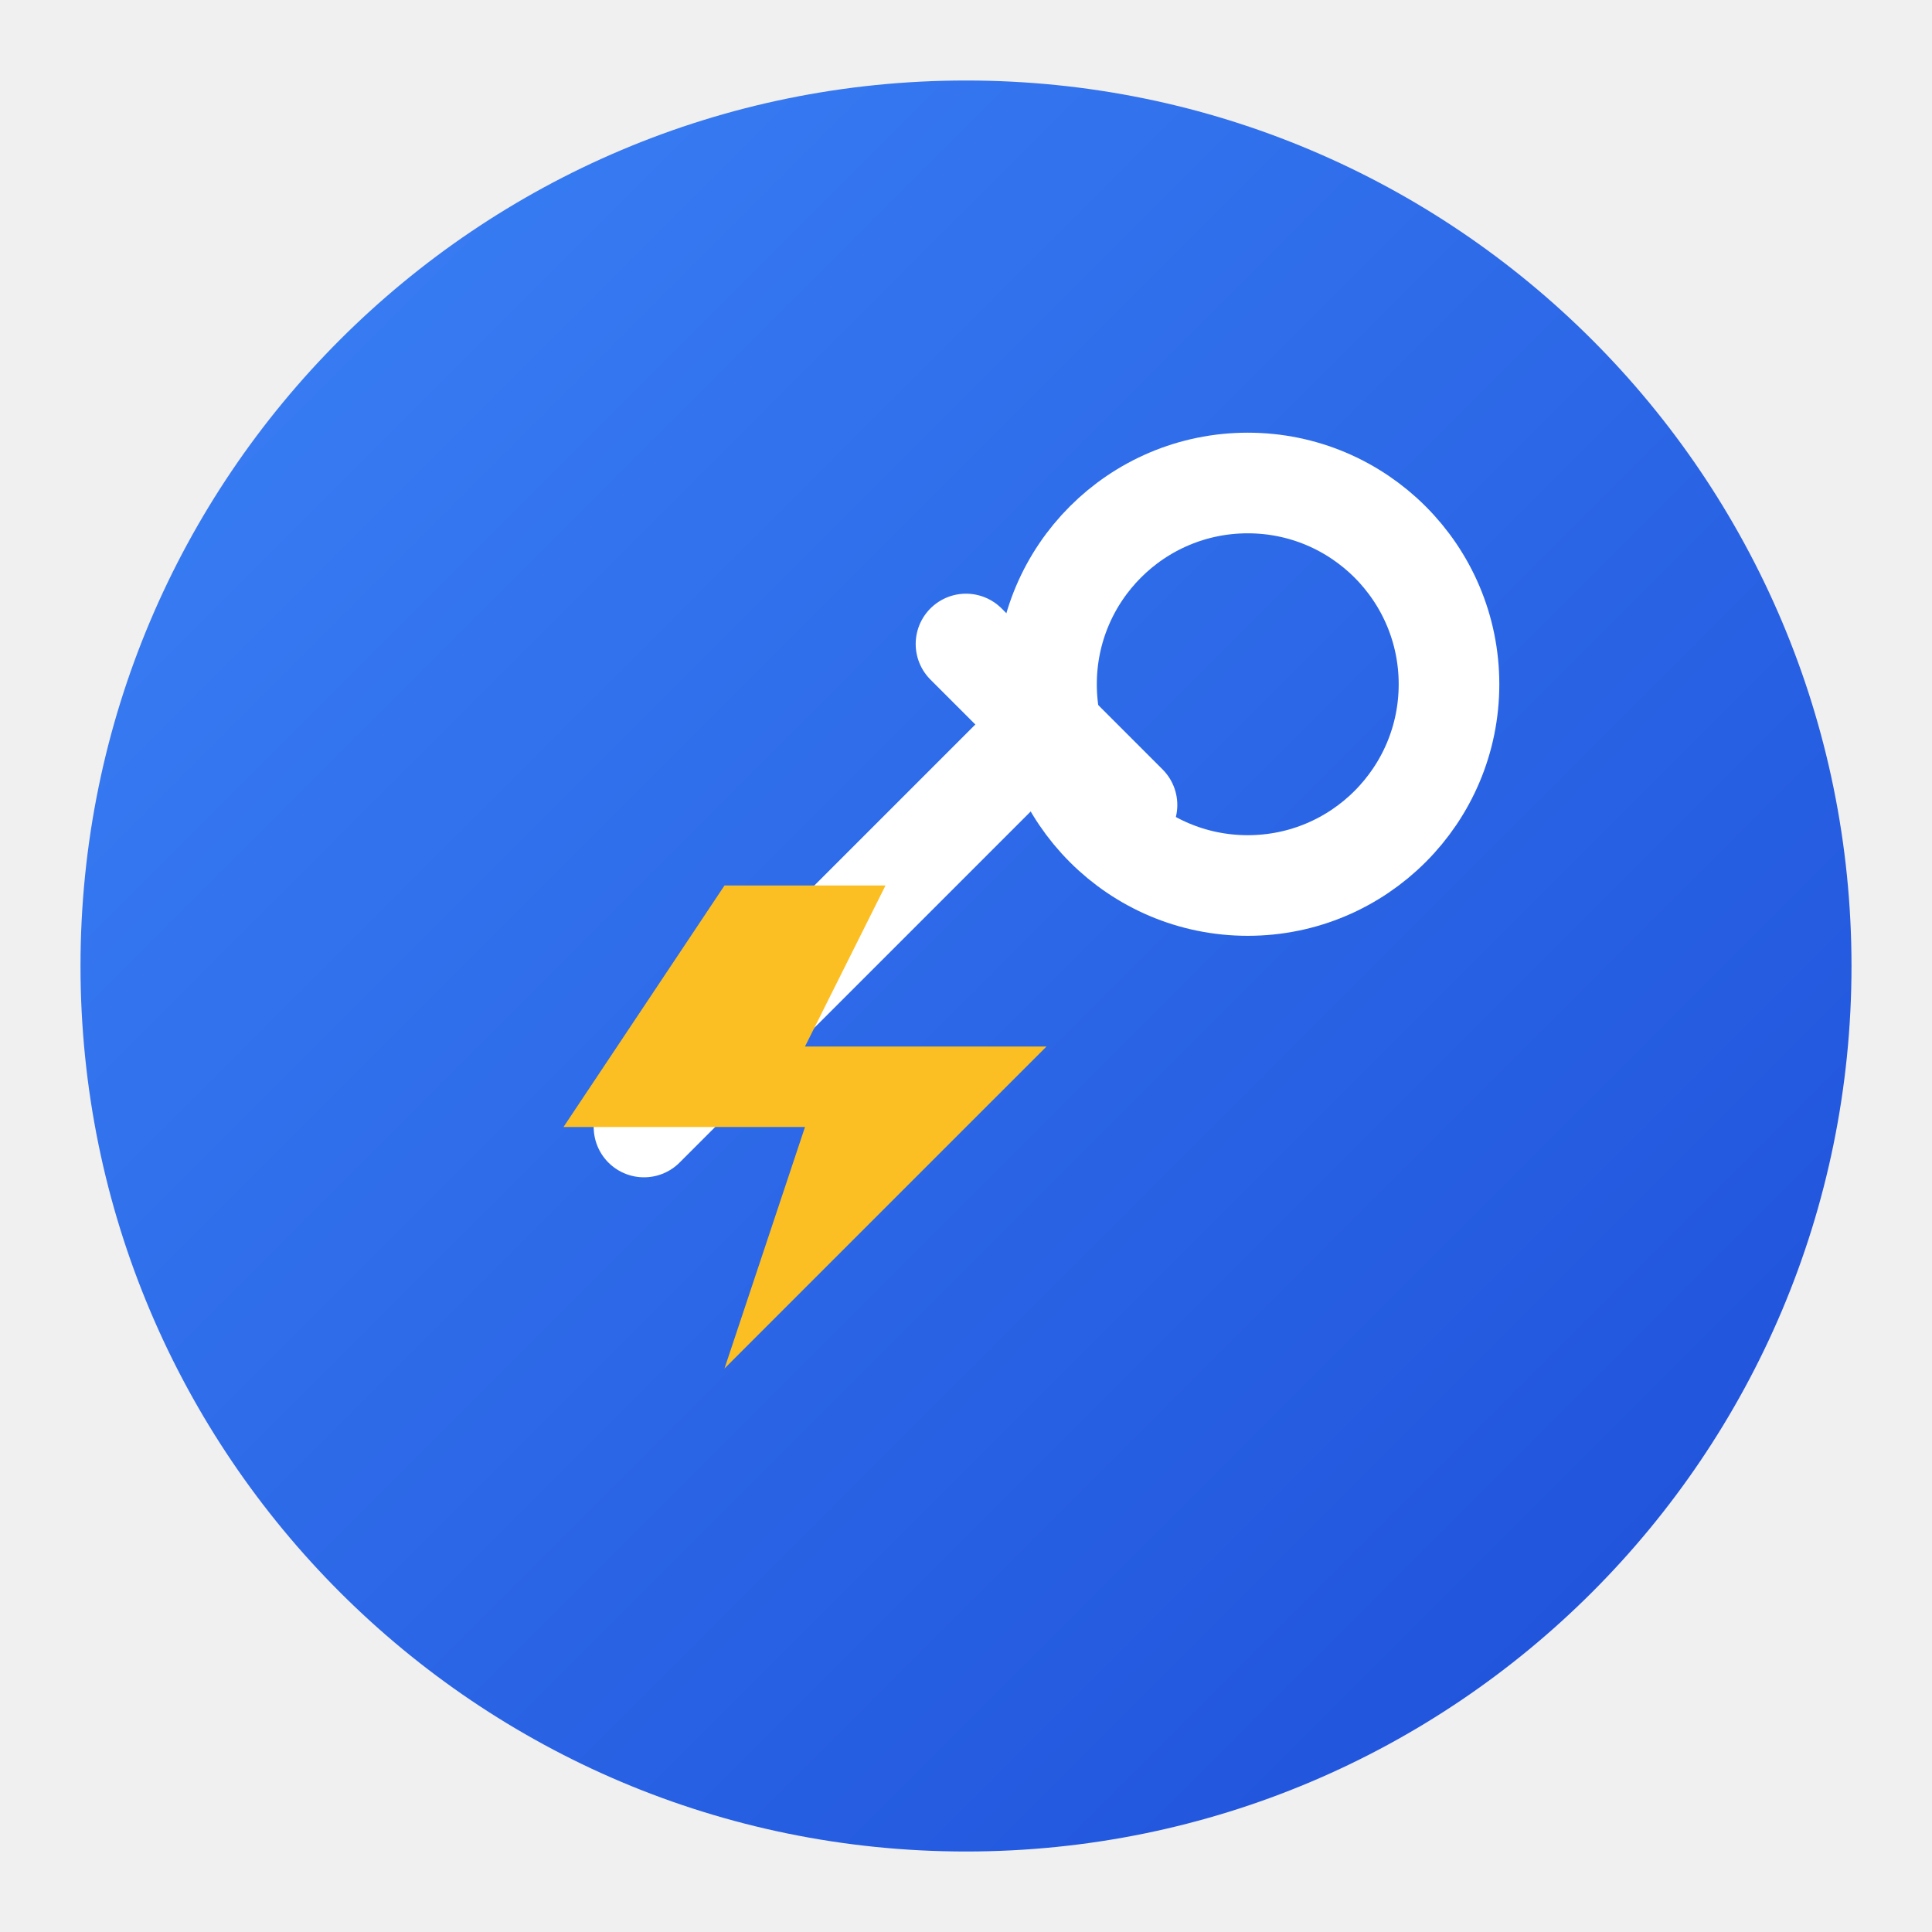
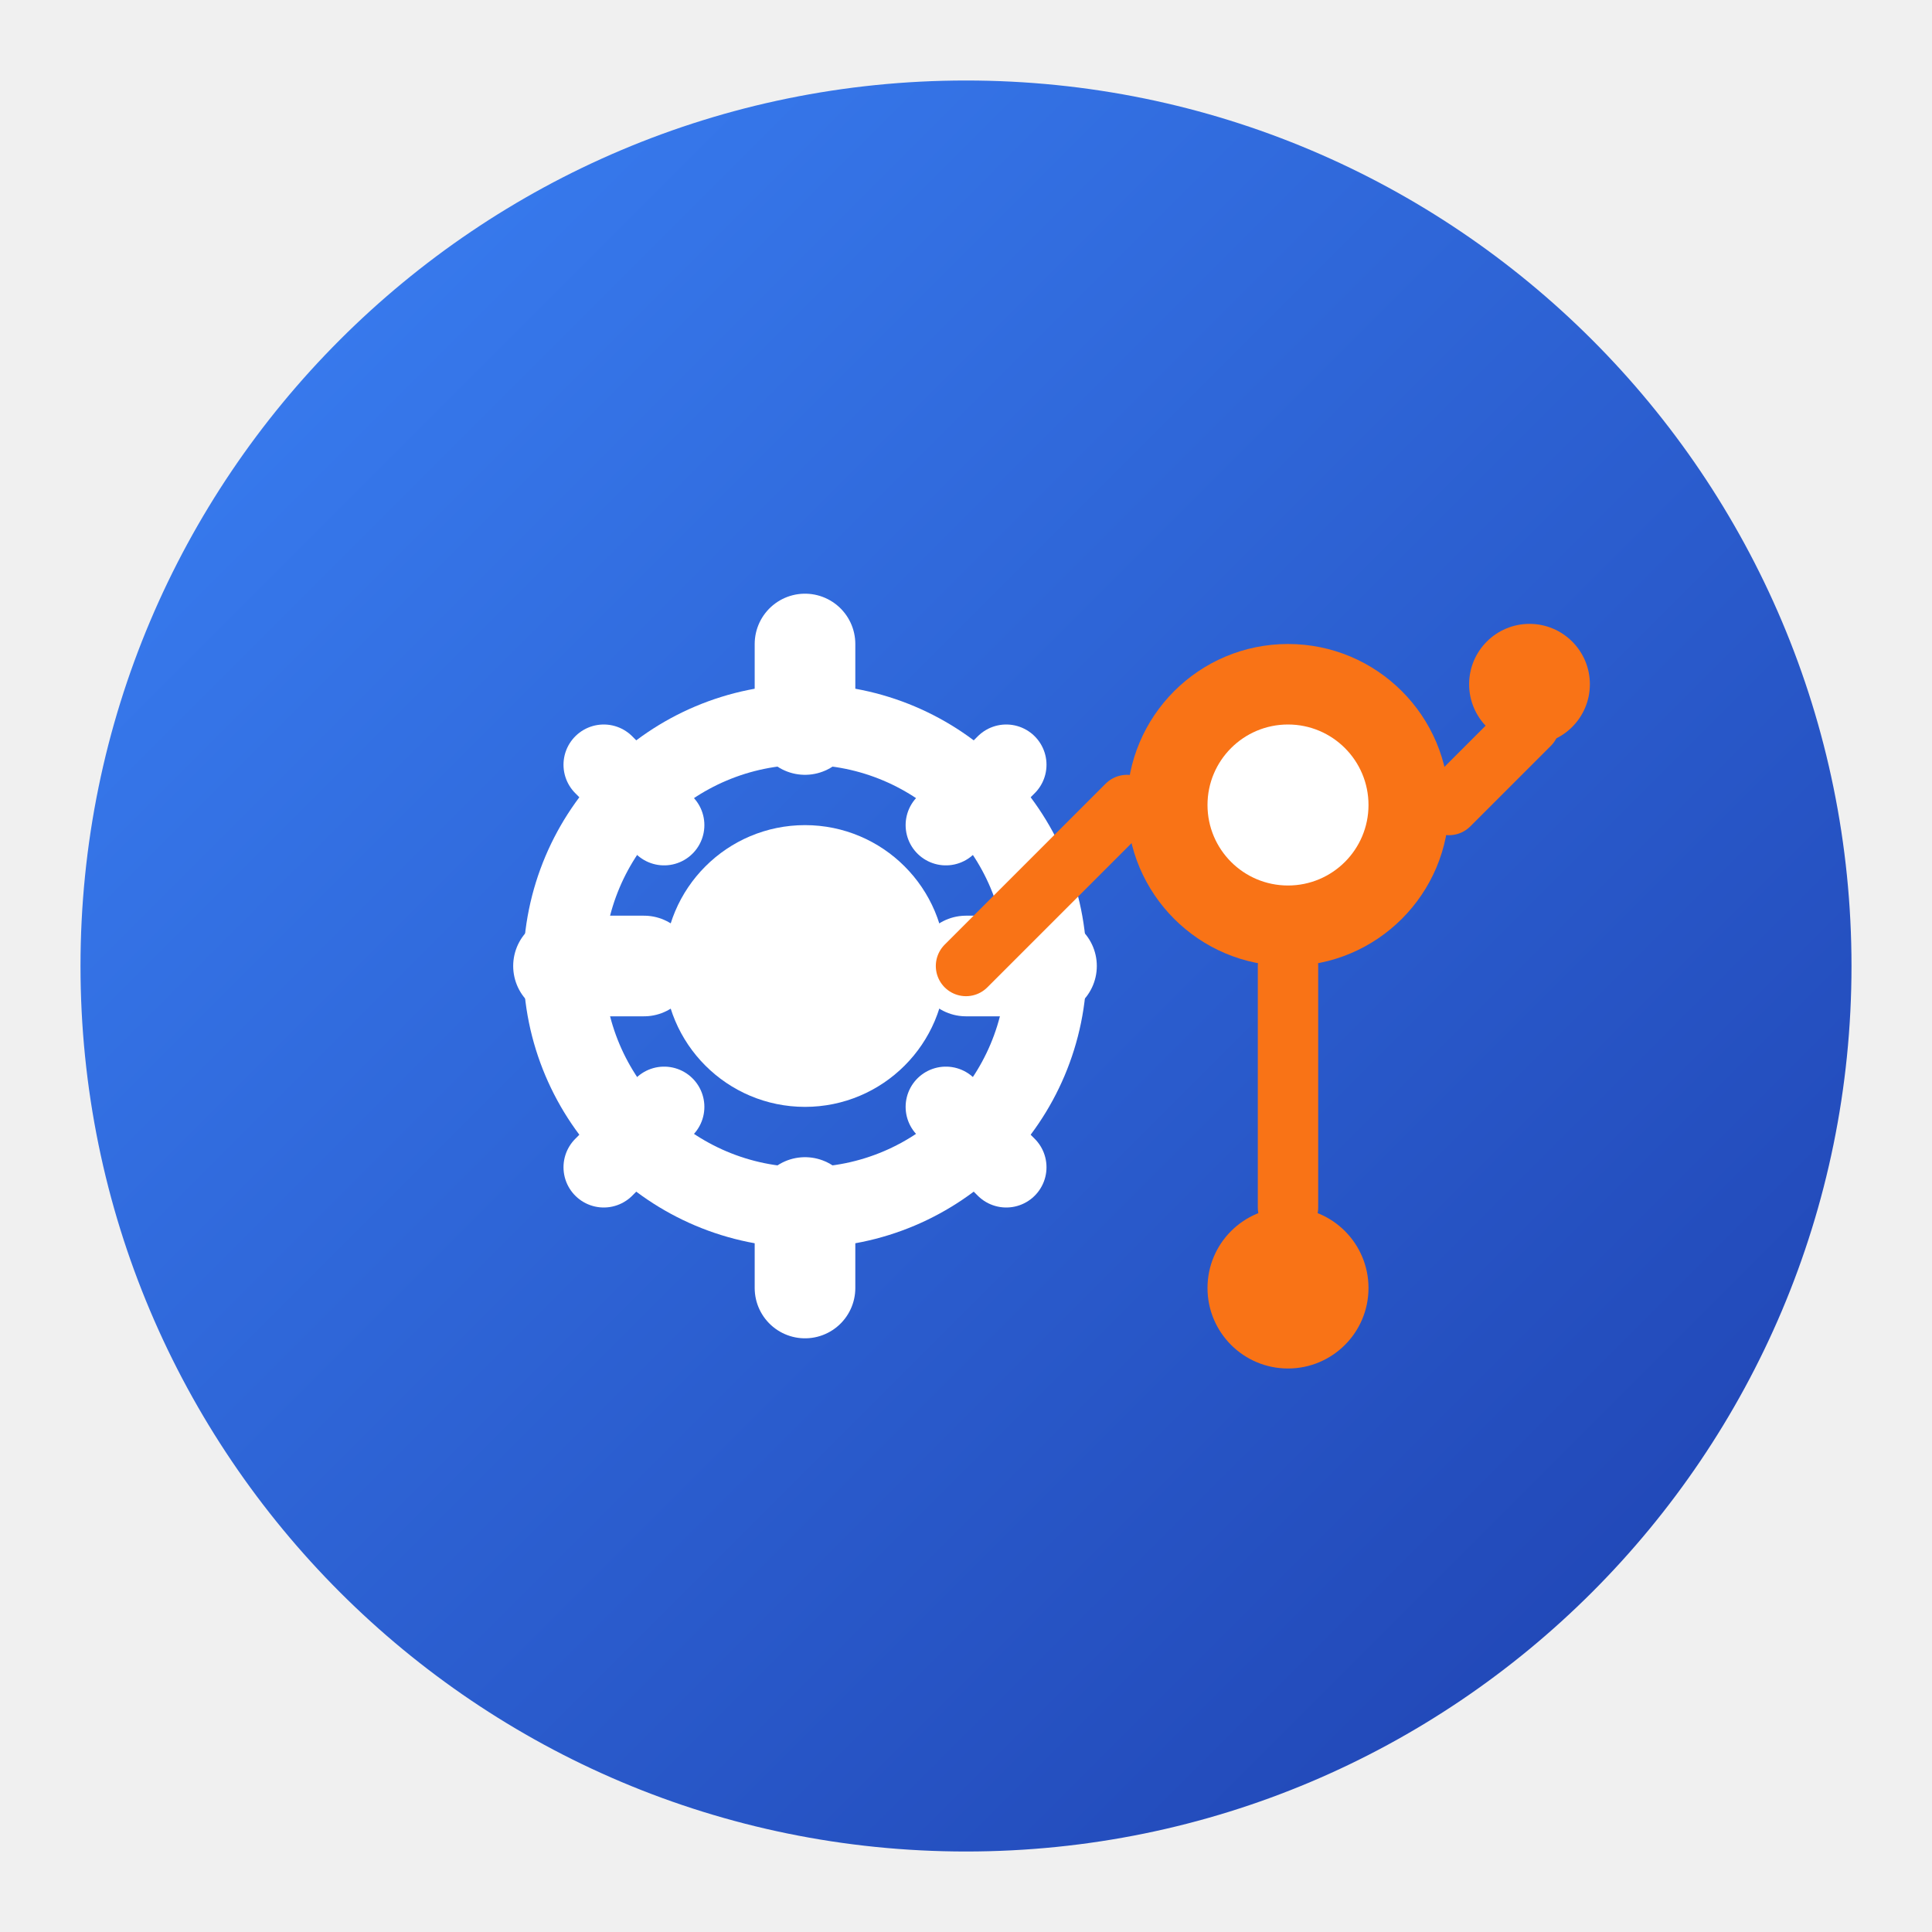
<svg xmlns="http://www.w3.org/2000/svg" viewBox="0 0 48 48" fill="none">
  <defs>
    <linearGradient id="grad" x1="0%" y1="0%" x2="100%" y2="100%">
-       <stop offset="0%" stop-color="#3b82f6" />
-       <stop offset="100%" stop-color="#1d4ed8" />
+       <stop offset="0%" stop-color="#3B82F6" />
+       <stop offset="100%" stop-color="#1E40AF" />
    </linearGradient>
  </defs>
  <circle cx="24" cy="24" r="22" fill="url(#grad)" />
-   <path d="M16 28L26 18M26 18L28 20M26 18L24 16" stroke="white" stroke-width="2.5" stroke-linecap="round" stroke-linejoin="round" />
-   <circle cx="31" cy="17" r="5" stroke="white" stroke-width="2.5" fill="none" />
-   <path d="M18 22L14 28H20L18 34L26 26H20L22 22H18Z" fill="#fbbf24" />
+   <g stroke="white" stroke-width="2" fill="none">
+     <circle cx="20" cy="24" r="6" />
+     <circle cx="20" cy="24" r="2.5" fill="white" />
+     <path d="M20 16v2M20 30v2M14 24h2M24 24h2" stroke-width="2.5" stroke-linecap="round" />
+     <path d="M15 19l1.5 1.5M23.5 27.5l1.5 1.5M15 29l1.5-1.5M23.5 20.5l1.5-1.5" stroke-width="2" stroke-linecap="round" />
+   </g>
+   <circle cx="32" cy="20" r="4" fill="#F97316" />
+   <circle cx="32" cy="20" r="2" fill="white" />
+   <path d="M28 20L24 24" stroke="#F97316" stroke-width="1.5" stroke-linecap="round" />
+   <path d="M32 24V30" stroke="#F97316" stroke-width="1.5" stroke-linecap="round" />
+   <path d="M36 20L38 18" stroke="#F97316" stroke-width="1.5" stroke-linecap="round" />
+   <circle cx="32" cy="32" r="2" fill="#F97316" />
+   <circle cx="38" cy="17" r="1.5" fill="#F97316" />
</svg>
